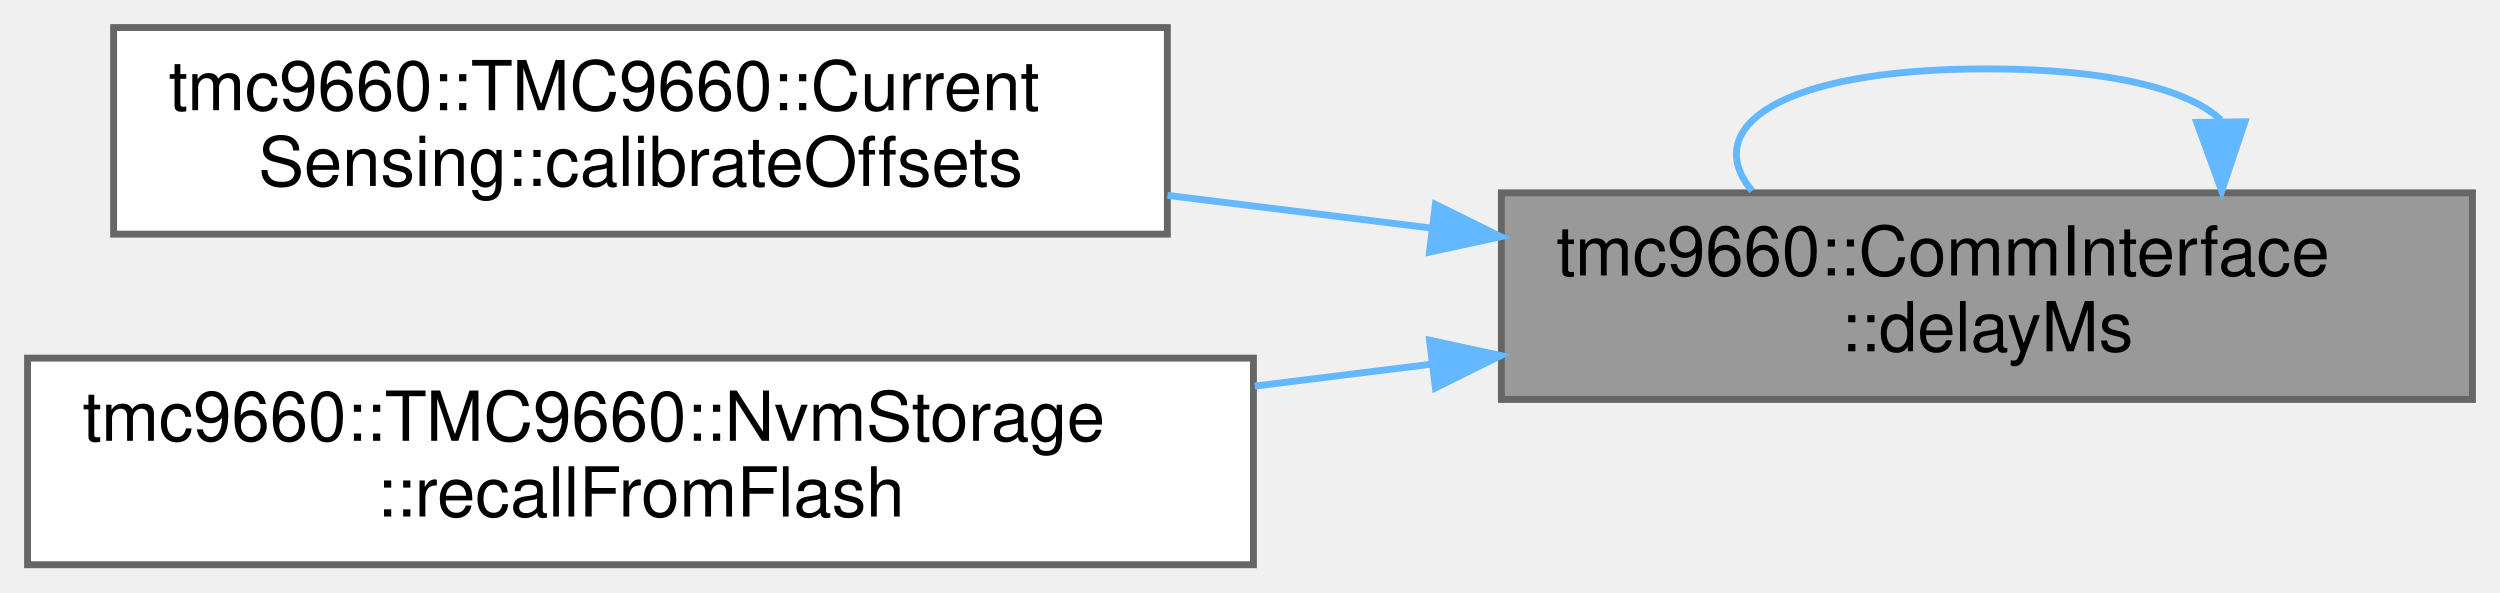
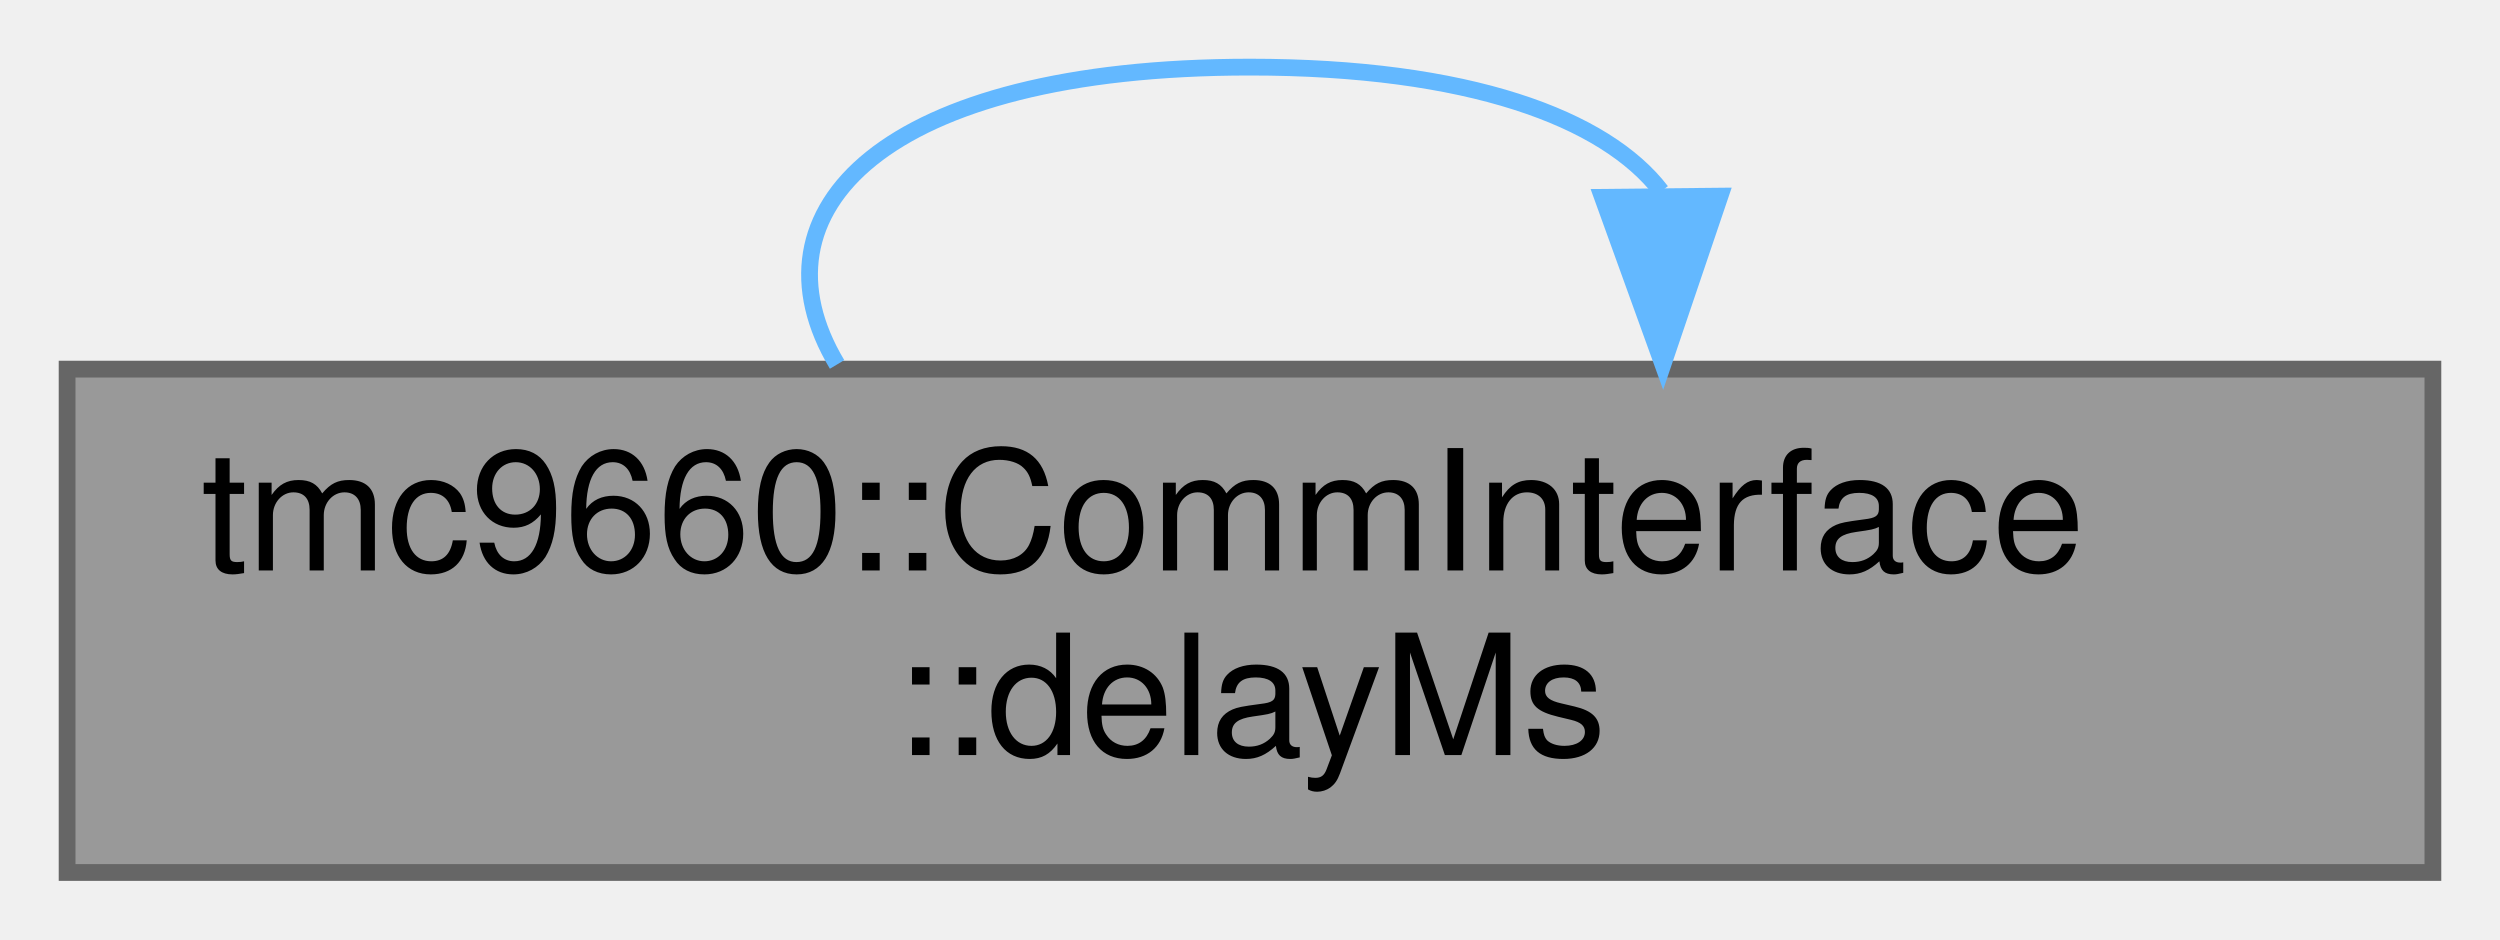
- <svg xmlns="http://www.w3.org/2000/svg" xmlns:xlink="http://www.w3.org/1999/xlink" width="363pt" height="86pt" viewBox="0.00 0.00 363.00 86.00">
-   <g id="graph0" class="graph" transform="scale(1 1) rotate(0) translate(4 82)">
+ <svg xmlns="http://www.w3.org/2000/svg" xmlns:xlink="http://www.w3.org/1999/xlink" width="149pt" height="56pt" viewBox="0.00 0.00 149.00 56.00">
+   <g id="graph0" class="graph" transform="scale(1 1) rotate(0) translate(4 52)">
    <g id="Node000001" class="node">
      <g id="a_Node000001">
        <a xlink:title="Delay execution for specified milliseconds.">
-           <polygon fill="#999999" stroke="#666666" points="355,-54 214,-54 214,-24 355,-24 355,-54" />
-           <text text-anchor="start" x="222" y="-42" font-family="Helvetica,sans-Serif" font-size="10.00">tmc9660::CommInterface</text>
-           <text text-anchor="middle" x="284.5" y="-31" font-family="Helvetica,sans-Serif" font-size="10.00">::delayMs</text>
+           <polygon fill="#999999" stroke="#666666" points="141,-30 0,-30 0,0 141,0 141,-30" />
+           <text text-anchor="start" x="8" y="-18" font-family="Helvetica,sans-Serif" font-size="10.00">tmc9660::CommInterface</text>
+           <text text-anchor="middle" x="70.5" y="-7" font-family="Helvetica,sans-Serif" font-size="10.00">::delayMs</text>
        </a>
      </g>
    </g>
-     <g id="edge2_Node000001_Node000001" class="edge">
-       <g id="a_edge2_Node000001_Node000001">
+     <g id="edge1_Node000001_Node000001" class="edge">
+       <g id="a_edge1_Node000001_Node000001">
        <a xlink:title=" ">
-           <path fill="none" stroke="#63b8ff" d="M318.46,-64.6C313.82,-68.97 302.5,-72 284.5,-72 254.19,-72 242.82,-63.41 250.4,-54.28" />
-           <polygon fill="#63b8ff" stroke="#63b8ff" points="321.96,-64.32 318.6,-54.28 314.96,-64.23 321.96,-64.32" />
-         </a>
-       </g>
-     </g>
-     <g id="Node000002" class="node">
-       <g id="a_Node000002">
-         <a xlink:href="structtmc9660_1_1TMC9660_1_1CurrentSensing.html#ae079087dc0f47e7102be75dc8f770b36" target="_top" xlink:title="Calibrate the ADC offsets for current measurement.">
-           <polygon fill="white" stroke="#666666" points="165.5,-78 12.5,-78 12.5,-48 165.5,-48 165.5,-78" />
-           <text text-anchor="start" x="20.5" y="-66" font-family="Helvetica,sans-Serif" font-size="10.00">tmc9660::TMC9660::Current</text>
-           <text text-anchor="middle" x="89" y="-55" font-family="Helvetica,sans-Serif" font-size="10.00">Sensing::calibrateOffsets</text>
-         </a>
-       </g>
-     </g>
-     <g id="edge1_Node000001_Node000002" class="edge">
-       <g id="a_edge1_Node000001_Node000002">
-         <a xlink:title=" ">
-           <path fill="none" stroke="#63b8ff" d="M203.85,-48.88C191.17,-50.45 178.09,-52.07 165.51,-53.63" />
-           <polygon fill="#63b8ff" stroke="#63b8ff" points="204.42,-52.33 213.92,-47.63 203.56,-45.39 204.42,-52.33" />
-         </a>
-       </g>
-     </g>
-     <g id="Node000003" class="node">
-       <g id="a_Node000003">
-         <a xlink:href="structtmc9660_1_1TMC9660_1_1NvmStorage.html#a495419129db98913185a51138b9a460b" target="_top" xlink:title="Restore parameters previously saved to NVM.">
-           <polygon fill="white" stroke="#666666" points="178,-30 0,-30 0,0 178,0 178,-30" />
-           <text text-anchor="start" x="8" y="-18" font-family="Helvetica,sans-Serif" font-size="10.00">tmc9660::TMC9660::NvmStorage</text>
-           <text text-anchor="middle" x="89" y="-7" font-family="Helvetica,sans-Serif" font-size="10.00">::recallFromFlash</text>
-         </a>
-       </g>
-     </g>
-     <g id="edge3_Node000001_Node000003" class="edge">
-       <g id="a_edge3_Node000001_Node000003">
-         <a xlink:title=" ">
-           <path fill="none" stroke="#63b8ff" d="M203.74,-29.11C195.31,-28.06 186.7,-26.99 178.18,-25.94" />
-           <polygon fill="#63b8ff" stroke="#63b8ff" points="203.56,-32.61 213.92,-30.37 204.42,-25.67 203.56,-32.61" />
+           <path fill="none" stroke="#63b8ff" d="M95.01,-40.6C91.66,-44.97 83.49,-48 70.5,-48 48.62,-48 40.42,-39.41 45.89,-30.28" />
+           <polygon fill="#63b8ff" stroke="#63b8ff" points="98.51,-40.31 95.11,-30.28 91.51,-40.24 98.51,-40.31" />
        </a>
      </g>
    </g>
  </g>
</svg>
